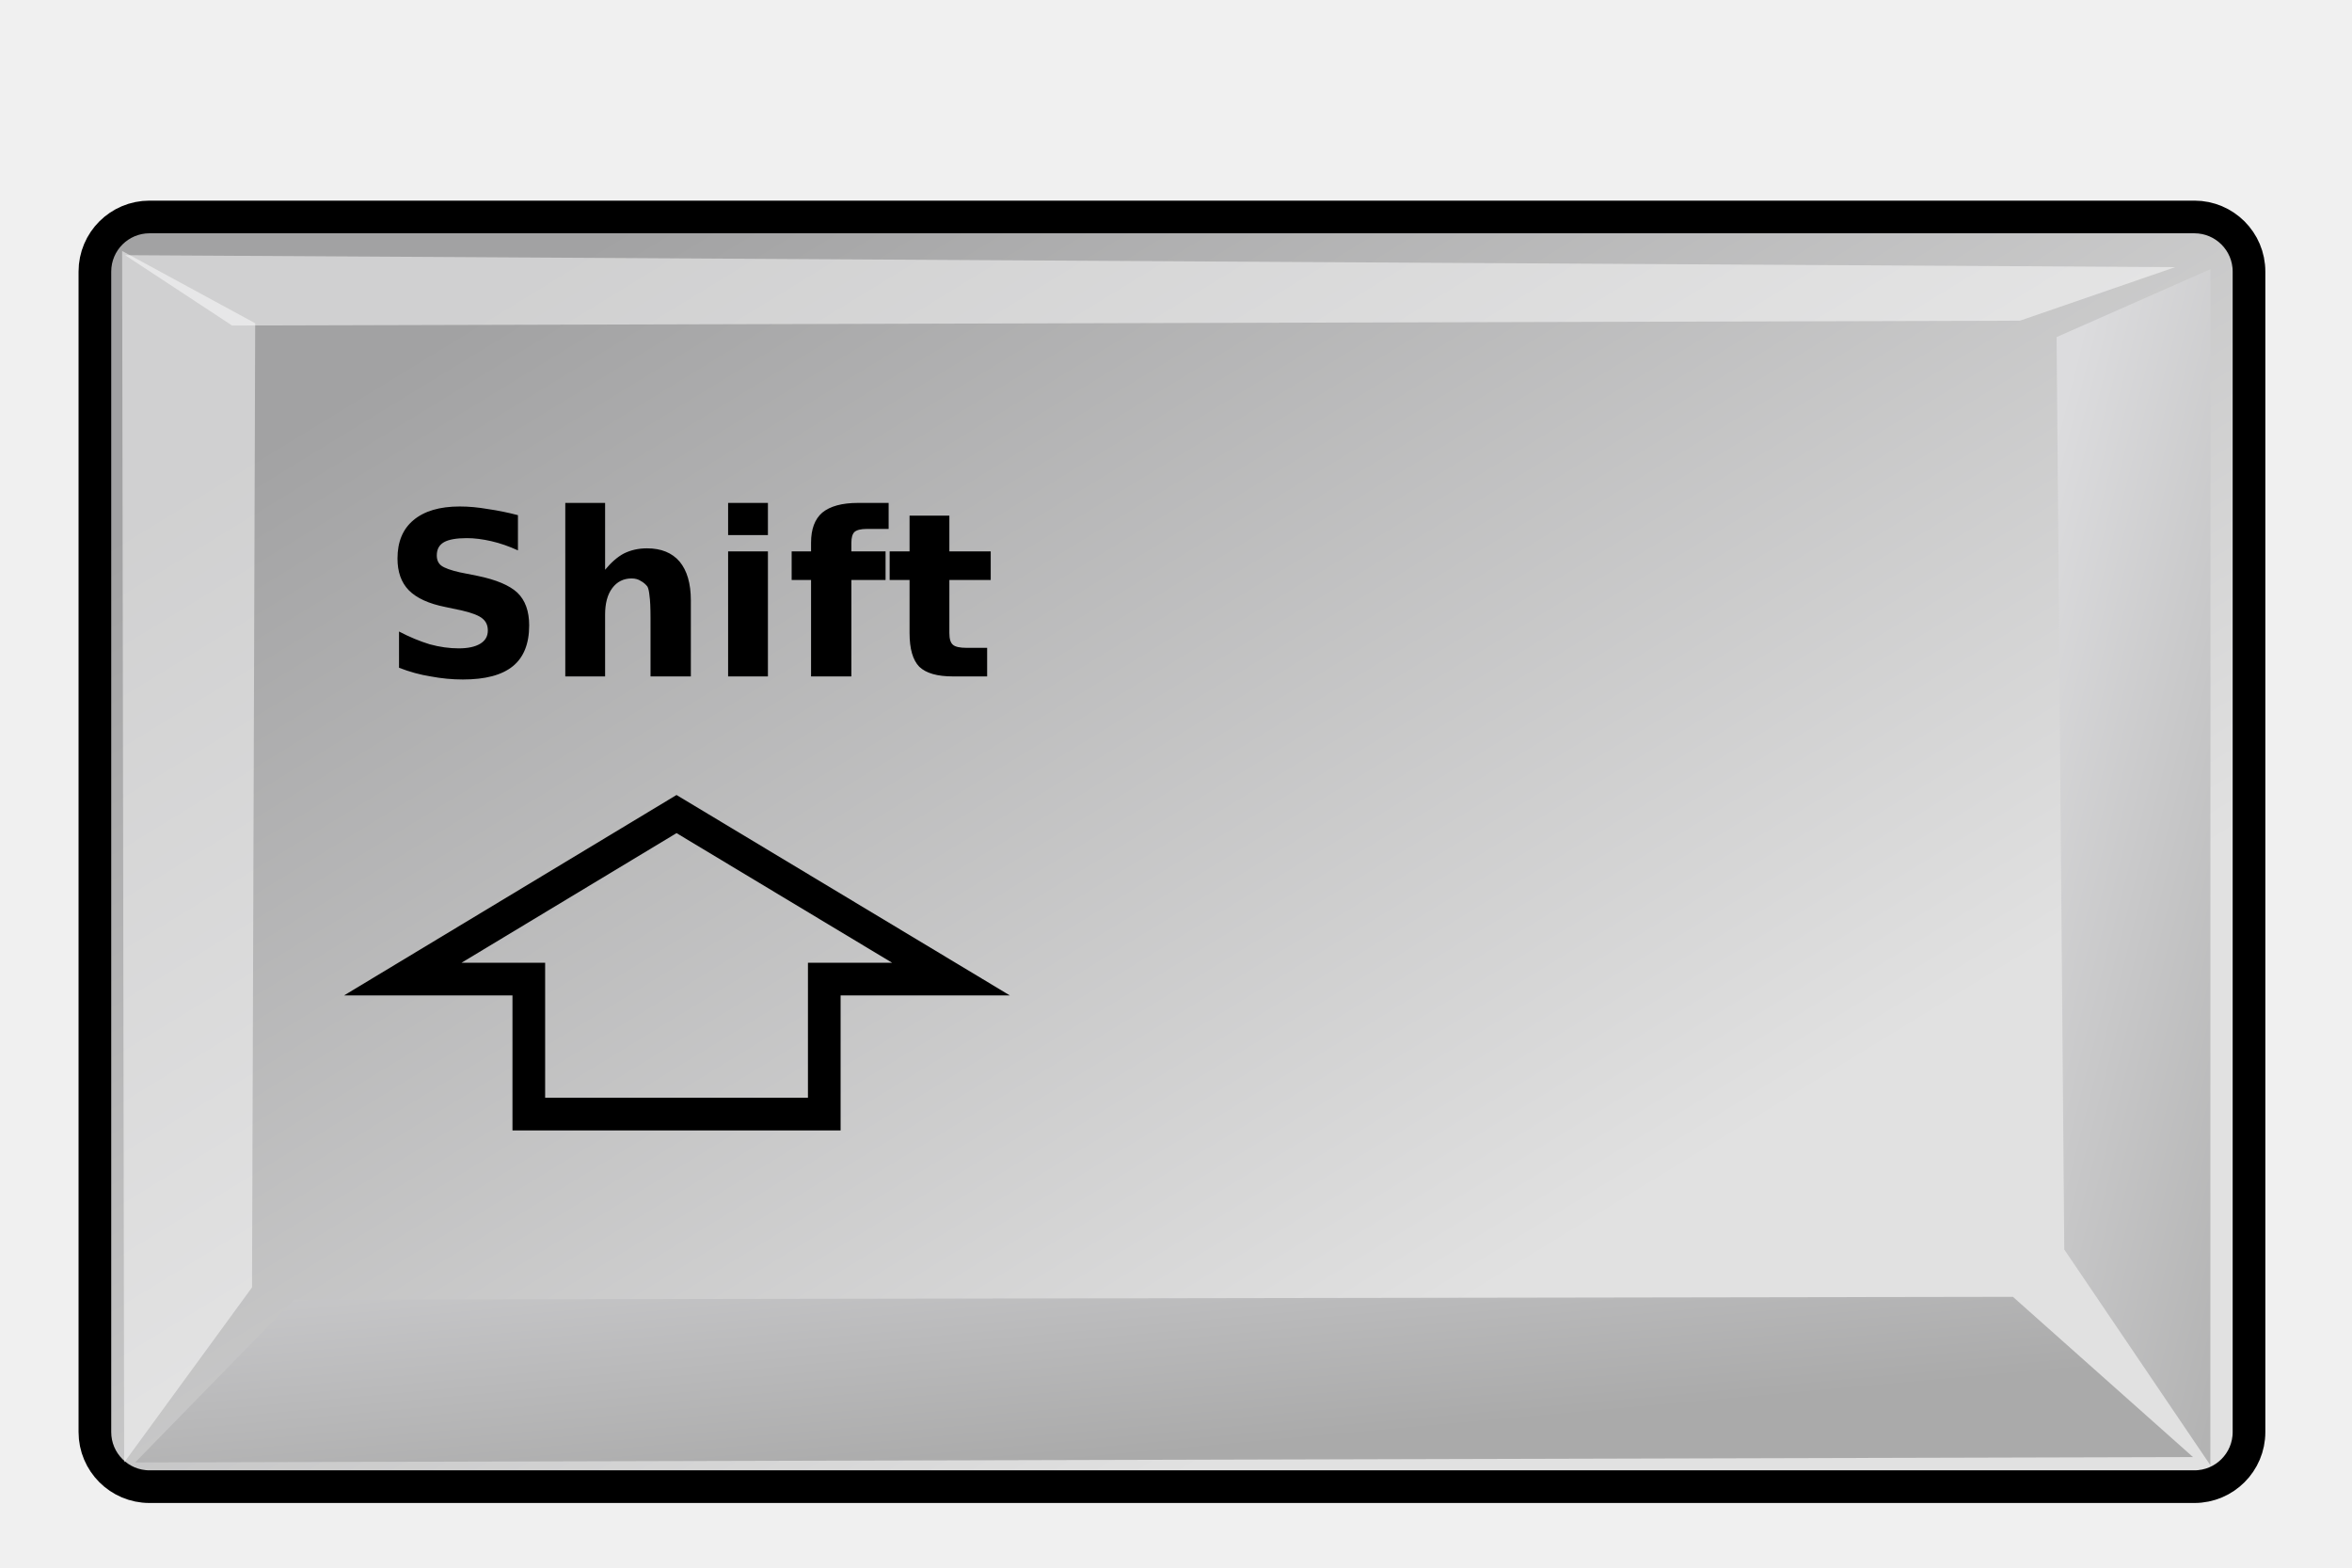
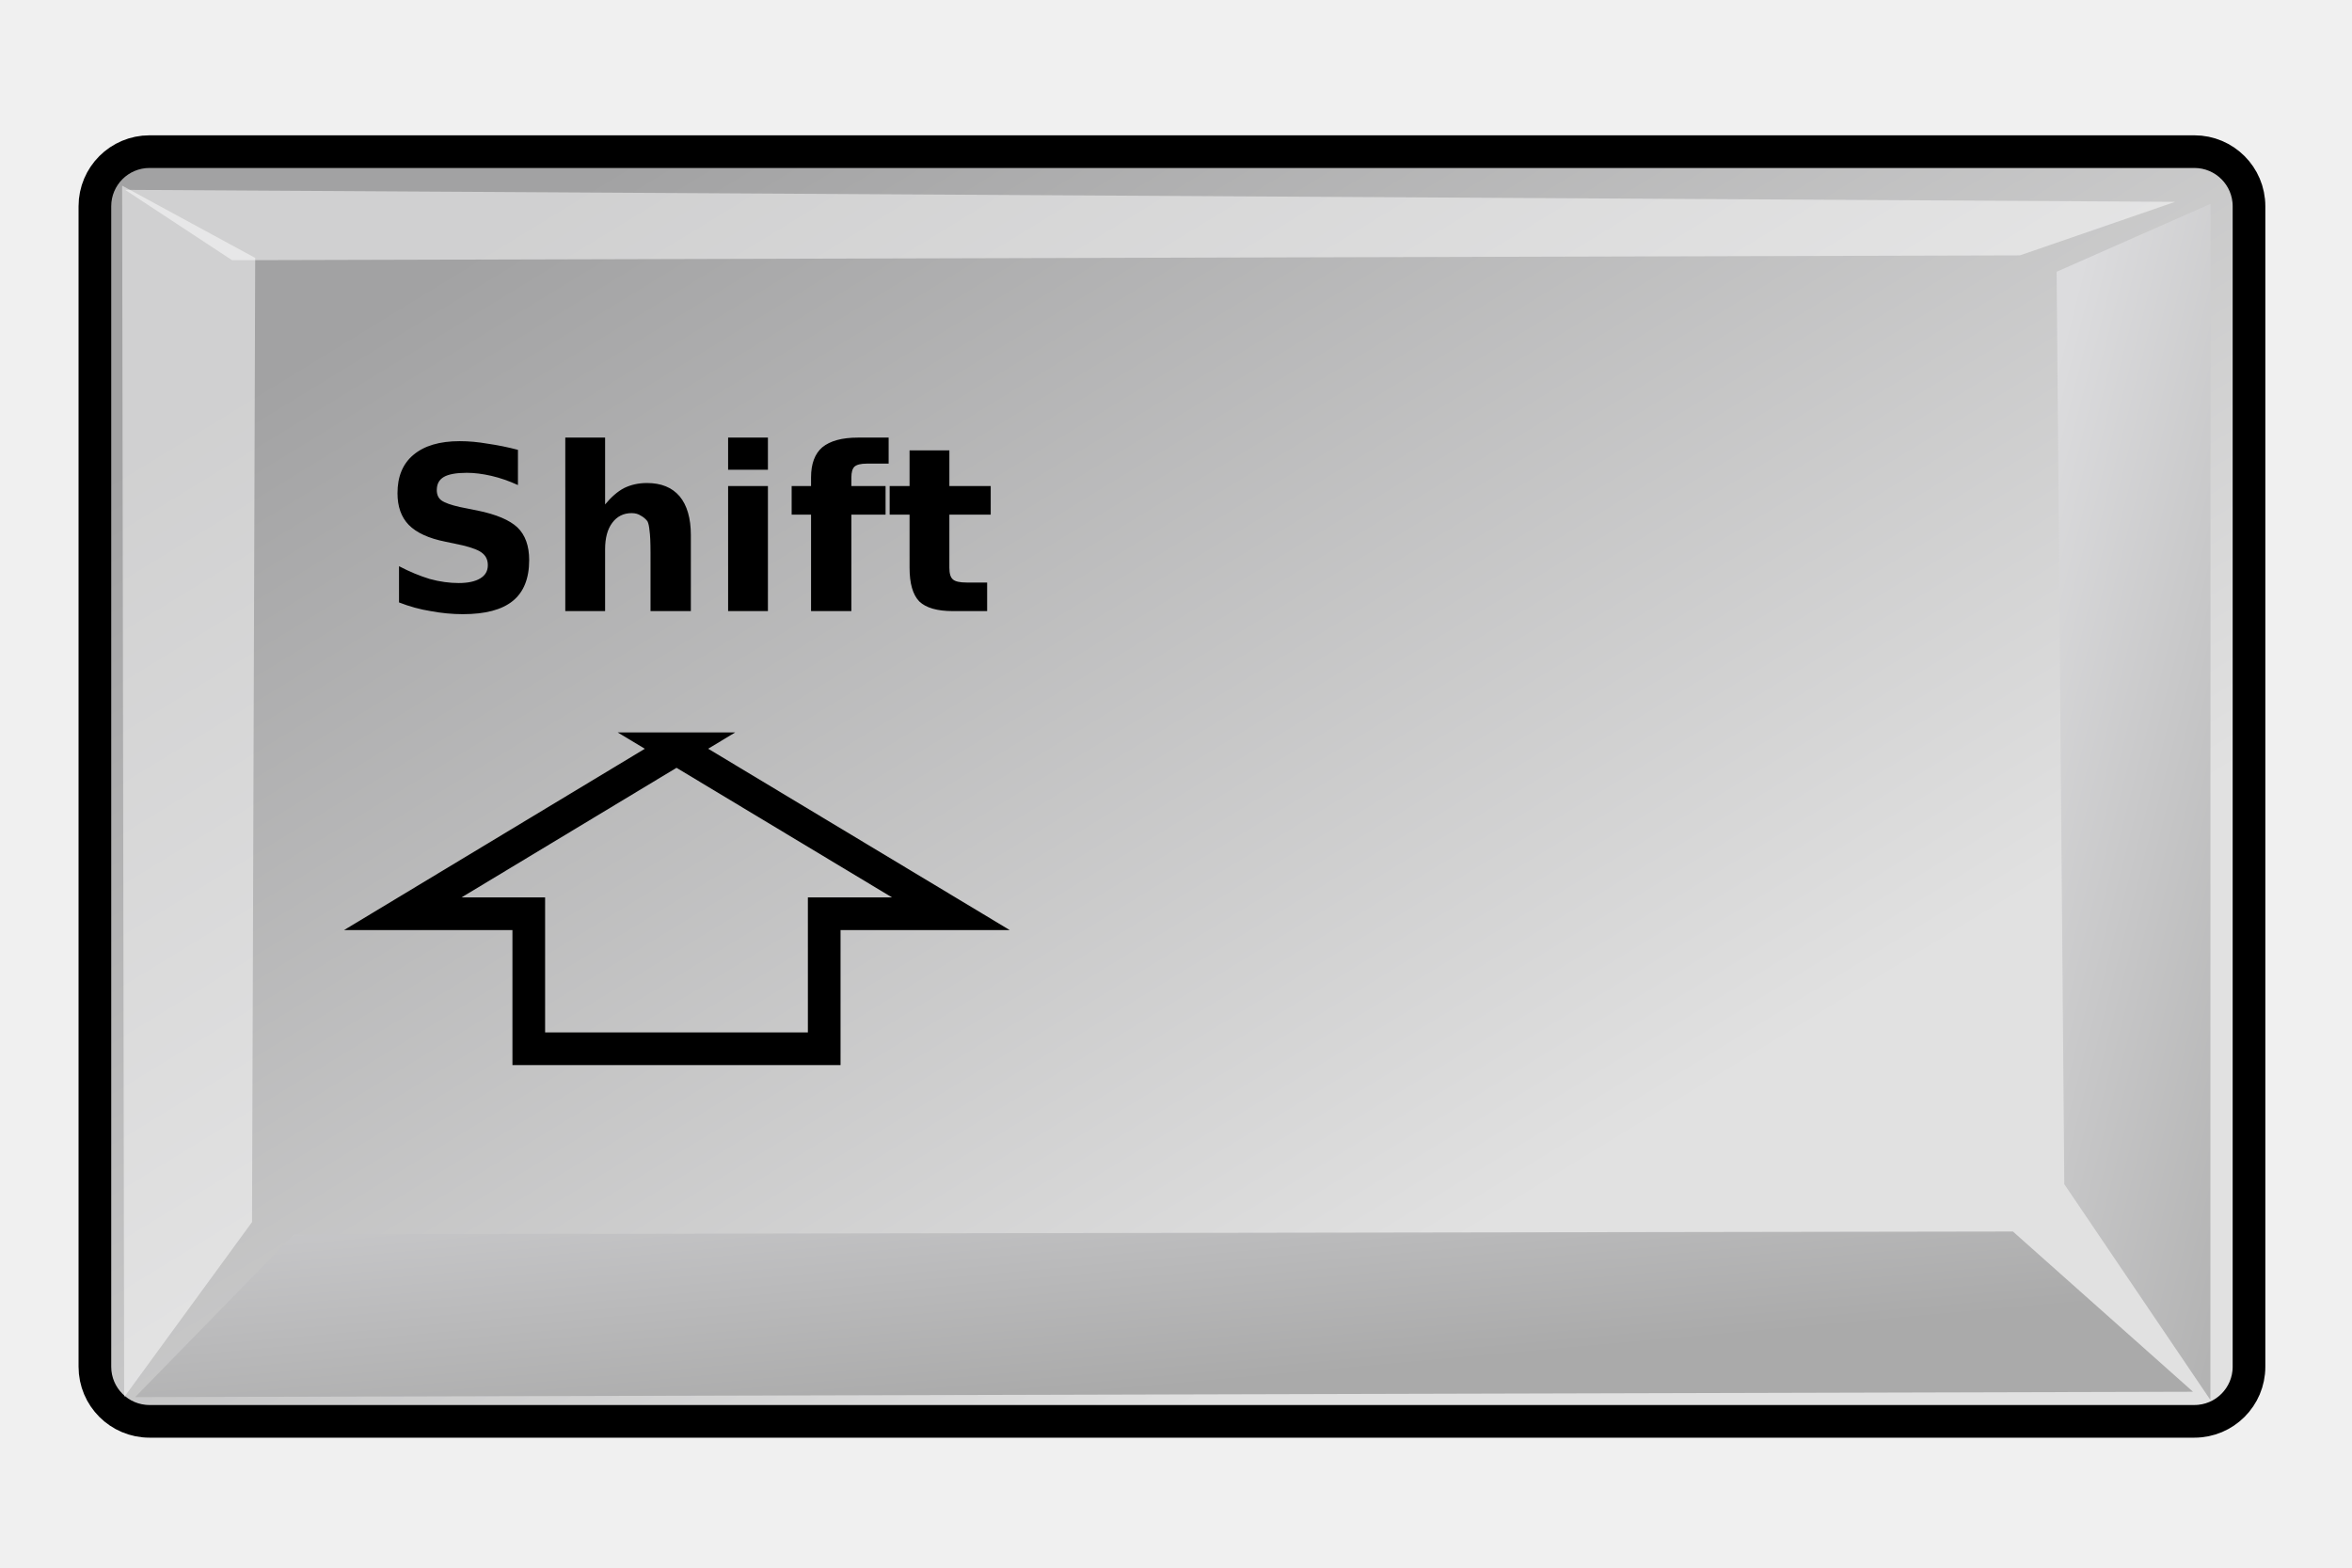
<svg xmlns="http://www.w3.org/2000/svg" xmlns:xlink="http://www.w3.org/1999/xlink" width="72px" height="48px" id="svg1770" version="1.1">
  <defs id="defs3">
    <linearGradient id="linearGradient2103">
      <stop id="stop2105" offset="0" style="stop-color:#e1e1e1;stop-opacity:1;" />
      <stop id="stop2107" offset="1" style="stop-color:#a2a2a3;stop-opacity:1;" />
    </linearGradient>
    <linearGradient id="linearGradient2064">
      <stop id="stop2066" offset="0" style="stop-color:#b2b2b2;stop-opacity:1;" />
      <stop id="stop2068" offset="1" style="stop-color:#dcdcde;stop-opacity:1;" />
    </linearGradient>
    <linearGradient id="linearGradient2052">
      <stop id="stop2054" offset="0" style="stop-color:#aaaaaa;stop-opacity:1;" />
      <stop id="stop2056" offset="1" style="stop-color:#c8c8ca;stop-opacity:1;" />
    </linearGradient>
    <linearGradient id="linearGradient1784">
      <stop style="stop-color:#ffffff;stop-opacity:1;" offset="0" id="stop1785" />
      <stop style="stop-color:#dcdcde;stop-opacity:1;" offset="1" id="stop1786" />
    </linearGradient>
    <linearGradient xlink:href="#linearGradient1784" id="linearGradient1789" gradientUnits="userSpaceOnUse" gradientTransform="matrix(1.593044,0,0,1.241206,-129.6924,-73.34169)" x1="250.054" y1="259.819" x2="511.689" y2="549.613" />
    <linearGradient xlink:href="#linearGradient2052" id="linearGradient1794" gradientTransform="matrix(2.470094,0,0,0.404843,-5.695438,24.53693)" x1="205.673" y1="1468.668" x2="69.097" y2="1222.128" gradientUnits="userSpaceOnUse" />
    <linearGradient xlink:href="#linearGradient2064" id="linearGradient1804" gradientTransform="matrix(0.493865,0,0,2.024845,-5.695438,24.53693)" x1="1390.407" y1="284.347" x2="1180.534" y2="65.462" gradientUnits="userSpaceOnUse" />
    <linearGradient xlink:href="#linearGradient1784" id="linearGradient2083" gradientUnits="userSpaceOnUse" gradientTransform="matrix(1.593044,0,0,1.241206,-129.6924,-73.34169)" x1="250.054" y1="259.819" x2="511.689" y2="549.613" />
    <linearGradient xlink:href="#linearGradient2052" id="linearGradient2085" gradientUnits="userSpaceOnUse" gradientTransform="matrix(2.470094,0,0,0.404843,-5.695438,24.53693)" x1="205.673" y1="1468.668" x2="69.097" y2="1222.128" />
    <linearGradient xlink:href="#linearGradient2064" id="linearGradient2087" gradientUnits="userSpaceOnUse" gradientTransform="matrix(0.493865,0,0,2.024845,-5.695438,24.53693)" x1="1390.407" y1="284.347" x2="1180.534" y2="65.462" />
    <linearGradient xlink:href="#linearGradient2064" id="linearGradient2094" gradientUnits="userSpaceOnUse" gradientTransform="matrix(2.919086e-2,0,0,0.119682,27.33184,7.804527)" x1="1390.407" y1="284.347" x2="1180.534" y2="65.462" />
    <linearGradient xlink:href="#linearGradient2052" id="linearGradient2098" gradientUnits="userSpaceOnUse" gradientTransform="matrix(0.146,0,0,2.392903e-2,0.716466,7.804527)" x1="205.673" y1="1468.668" x2="69.097" y2="1222.128" />
    <linearGradient xlink:href="#linearGradient2103" id="linearGradient2101" gradientUnits="userSpaceOnUse" gradientTransform="matrix(1.40967,0,0,1.098332,-8.853555,-5.868595)" x1="34.792" y1="42.567" x2="13.166" y2="15.033" />
-     <linearGradient xlink:href="#linearGradient2064" id="linearGradient2414" gradientUnits="userSpaceOnUse" gradientTransform="matrix(2.919086e-2,0,0,0.119682,27.33184,9.804527)" x1="1390.407" y1="284.347" x2="1180.534" y2="65.462" />
-     <linearGradient xlink:href="#linearGradient2052" id="linearGradient2418" gradientUnits="userSpaceOnUse" gradientTransform="matrix(0.146,0,0,2.392903e-2,0.716466,9.804527)" x1="205.673" y1="1468.668" x2="69.097" y2="1222.128" />
-     <linearGradient xlink:href="#linearGradient2103" id="linearGradient2421" gradientUnits="userSpaceOnUse" gradientTransform="matrix(1.40967,0,0,1.098332,-8.853555,-3.868595)" x1="34.792" y1="42.567" x2="13.166" y2="15.033" />
+     <linearGradient xlink:href="#linearGradient2064" id="linearGradient2414" gradientUnits="userSpaceOnUse" gradientTransform="matrix(0.02919086,0,0,0.119682,27.33184,7.804527)" x1="1390.407" y1="284.347" x2="1180.534" y2="65.462" />
+     <linearGradient xlink:href="#linearGradient2052" id="linearGradient2418" gradientUnits="userSpaceOnUse" gradientTransform="matrix(0.146,0,0,0.02392903,0.716466,7.804527)" x1="205.673" y1="1468.668" x2="69.097" y2="1222.128" />
+     <linearGradient xlink:href="#linearGradient2103" id="linearGradient2421" gradientUnits="userSpaceOnUse" gradientTransform="matrix(1.40967,0,0,1.098332,-8.853555,-5.868595)" x1="34.792" y1="42.567" x2="13.166" y2="15.033" />
  </defs>
  <g id="layer1">
-     <rect style="fill:url(#linearGradient2421);fill-opacity:1;stroke:#000000;stroke-width:1;stroke-linecap:round;stroke-linejoin:miter;stroke-miterlimit:4;stroke-dashoffset:0;stroke-opacity:1" id="rect1788" width="65.942" height="38.876" x="2.905" y="6.643" rx="1.672" ry="1.672" />
-     <path style="fill:url(#linearGradient2418);fill-opacity:1;fill-rule:evenodd;stroke:none" d="M 4.136,44.778 L 9.004,39.792 L 61.62,39.707 L 67.133,44.613 L 4.136,44.778 z" id="path1790" />
-     <path style="opacity:0.497;fill:#ffffff;fill-opacity:1;fill-rule:evenodd;stroke:none" d="M 3.801,44.778 L 7.715,39.418 L 7.812,9.897 L 3.739,7.685 L 3.801,44.778 z" id="path1795" />
-     <path style="fill:url(#linearGradient2414);fill-opacity:1;fill-rule:evenodd;stroke:none" d="M 67.664,44.863 L 63.192,38.258 L 62.957,10.321 L 67.669,8.241 L 67.664,44.863 L 67.664,44.863 z" id="path1800" />
-     <path style="opacity:0.497;fill:#ffffff;fill-opacity:1;fill-rule:evenodd;stroke:none" d="M 3.83,7.813 L 7.105,9.967 L 61.833,9.819 L 66.586,8.18 L 3.83,7.813 z" id="path1805" />
-     <text id="text14572" y="20.709" x="11.667" style="font-size:7px;font-style:normal;font-variant:normal;font-weight:bold;font-stretch:normal;writing-mode:lr-tb;text-anchor:start;fill:#000000;fill-opacity:1;stroke:none;font-family:Bitstream Vera Sans" xml:space="preserve">
-       <tspan y="20.709" x="11.667" id="tspan14574">Shift</tspan>
+     <rect style="fill:url(#linearGradient2421);fill-opacity:1;stroke:#000000;stroke-width:1;stroke-linecap:round;stroke-linejoin:miter;stroke-miterlimit:4;stroke-opacity:1;stroke-dashoffset:0" id="rect1788" width="65.942" height="38.876" x="2.905" y="4.643" rx="1.672" ry="1.672" />
+     <path style="fill:url(#linearGradient2418);fill-opacity:1;fill-rule:evenodd;stroke:none" d="M 4.136,42.778 9.004,37.792 61.62,37.707 67.133,42.613 4.136,42.778 z" id="path1790" />
+     <path style="opacity:0.497;fill:#ffffff;fill-opacity:1;fill-rule:evenodd;stroke:none" d="M 3.801,42.778 7.715,37.418 7.812,7.897 3.739,5.685 3.801,42.778 z" id="path1795" />
+     <path style="fill:url(#linearGradient2414);fill-opacity:1;fill-rule:evenodd;stroke:none" d="m 67.664,42.863 -4.471,-6.605 -0.235,-27.937 4.712,-2.08 -0.005,36.622 3.4e-5,0 z" id="path1800" />
+     <path style="opacity:0.497;fill:#ffffff;fill-opacity:1;fill-rule:evenodd;stroke:none" d="M 3.83,5.813 7.105,7.967 61.833,7.819 66.586,6.18 3.83,5.813 z" id="path1805" />
+     <text id="text14572" y="18.709" x="11.667" style="font-size:7px;font-style:normal;font-variant:normal;font-weight:bold;font-stretch:normal;writing-mode:lr-tb;text-anchor:start;fill:#000000;fill-opacity:1;stroke:none;font-family:Bitstream Vera Sans" xml:space="preserve">
+       <tspan y="18.709" x="11.667" id="tspan14574">Shift</tspan>
    </text>
-     <path id="rect15360" d="M 20.71,24.925 L 12.33,29.978 L 16.188,29.978 L 16.188,34.111 L 25.233,34.111 L 25.233,29.978 L 29.112,29.978 L 20.71,24.925 L 20.71,24.925 z" style="fill:none;stroke:#000000;stroke-width:1;stroke-linecap:butt;stroke-linejoin:miter;marker:none;stroke-miterlimit:4;stroke-dashoffset:0;stroke-opacity:1;visibility:visible;display:inline;overflow:visible" />
+     <path id="rect15360" d="m 20.71,22.925 -8.381,5.053 3.858,0 0,4.133 9.044,0 0,-4.133 3.879,0 -8.401,-5.053 0,0 z" style="fill:none;stroke:#000000;stroke-width:1;stroke-linecap:butt;stroke-linejoin:miter;stroke-miterlimit:4;stroke-opacity:1;stroke-dashoffset:0;marker:none;visibility:visible;display:inline;overflow:visible" />
  </g>
</svg>
